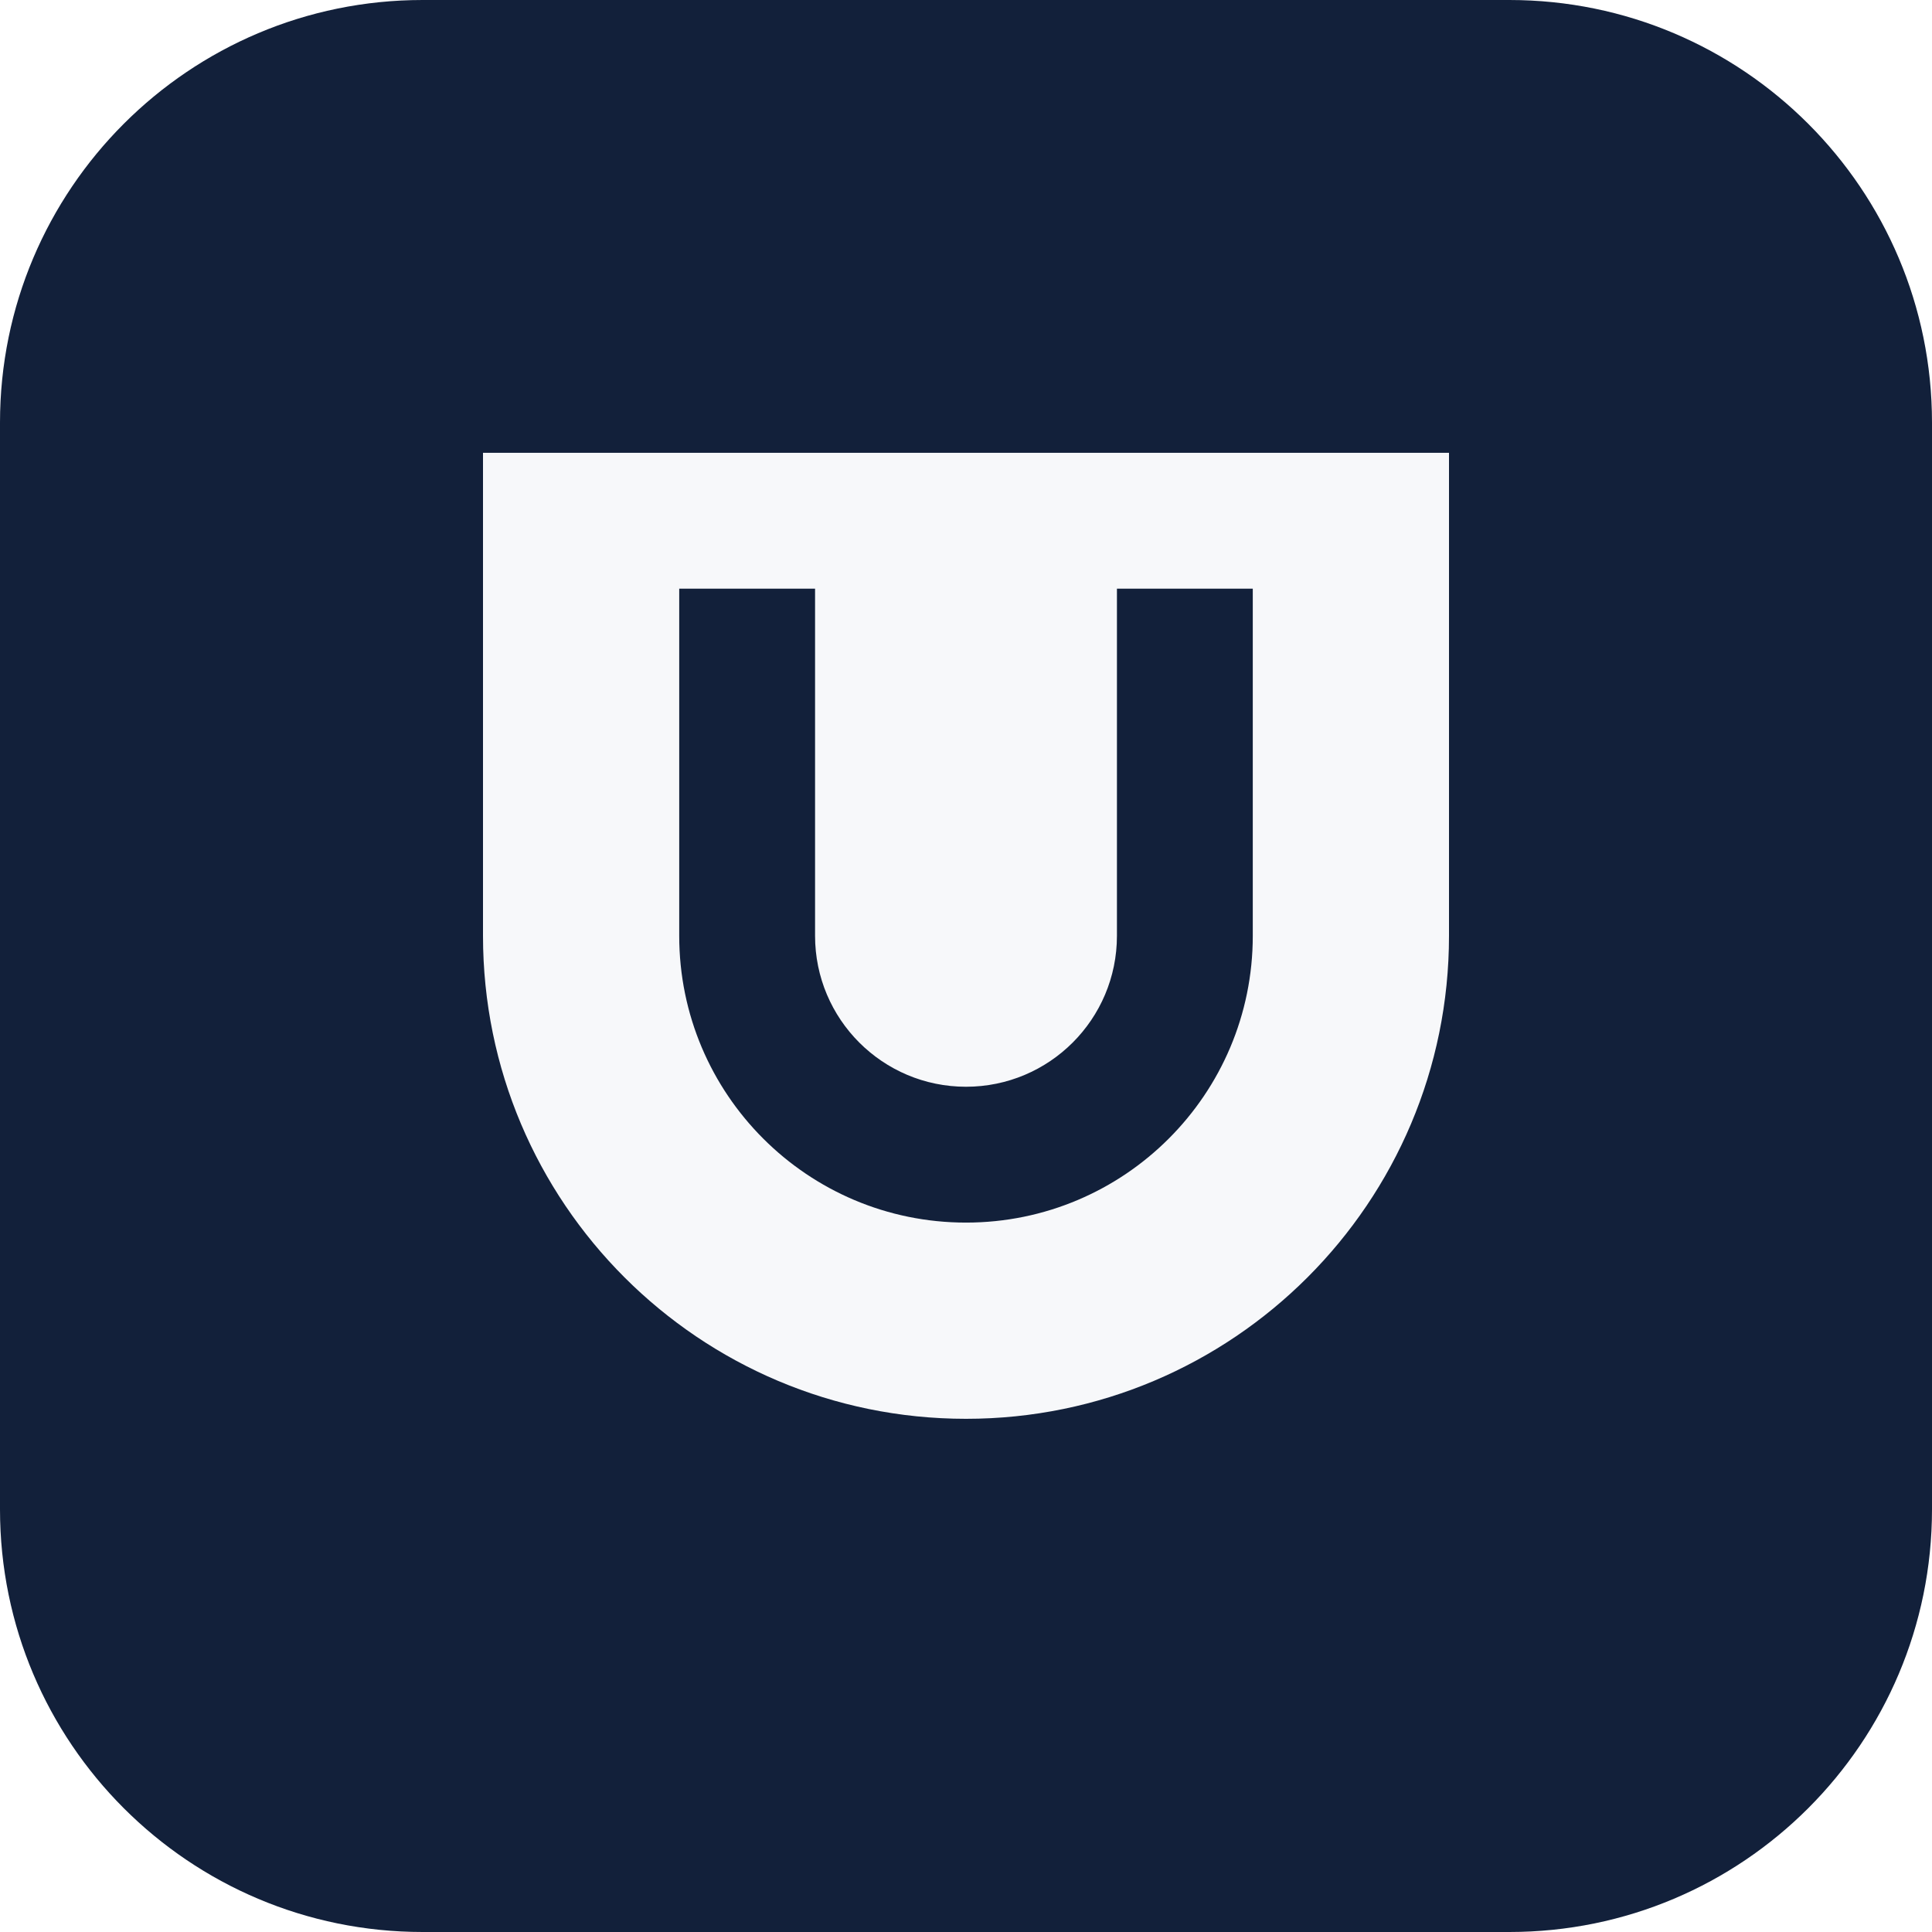
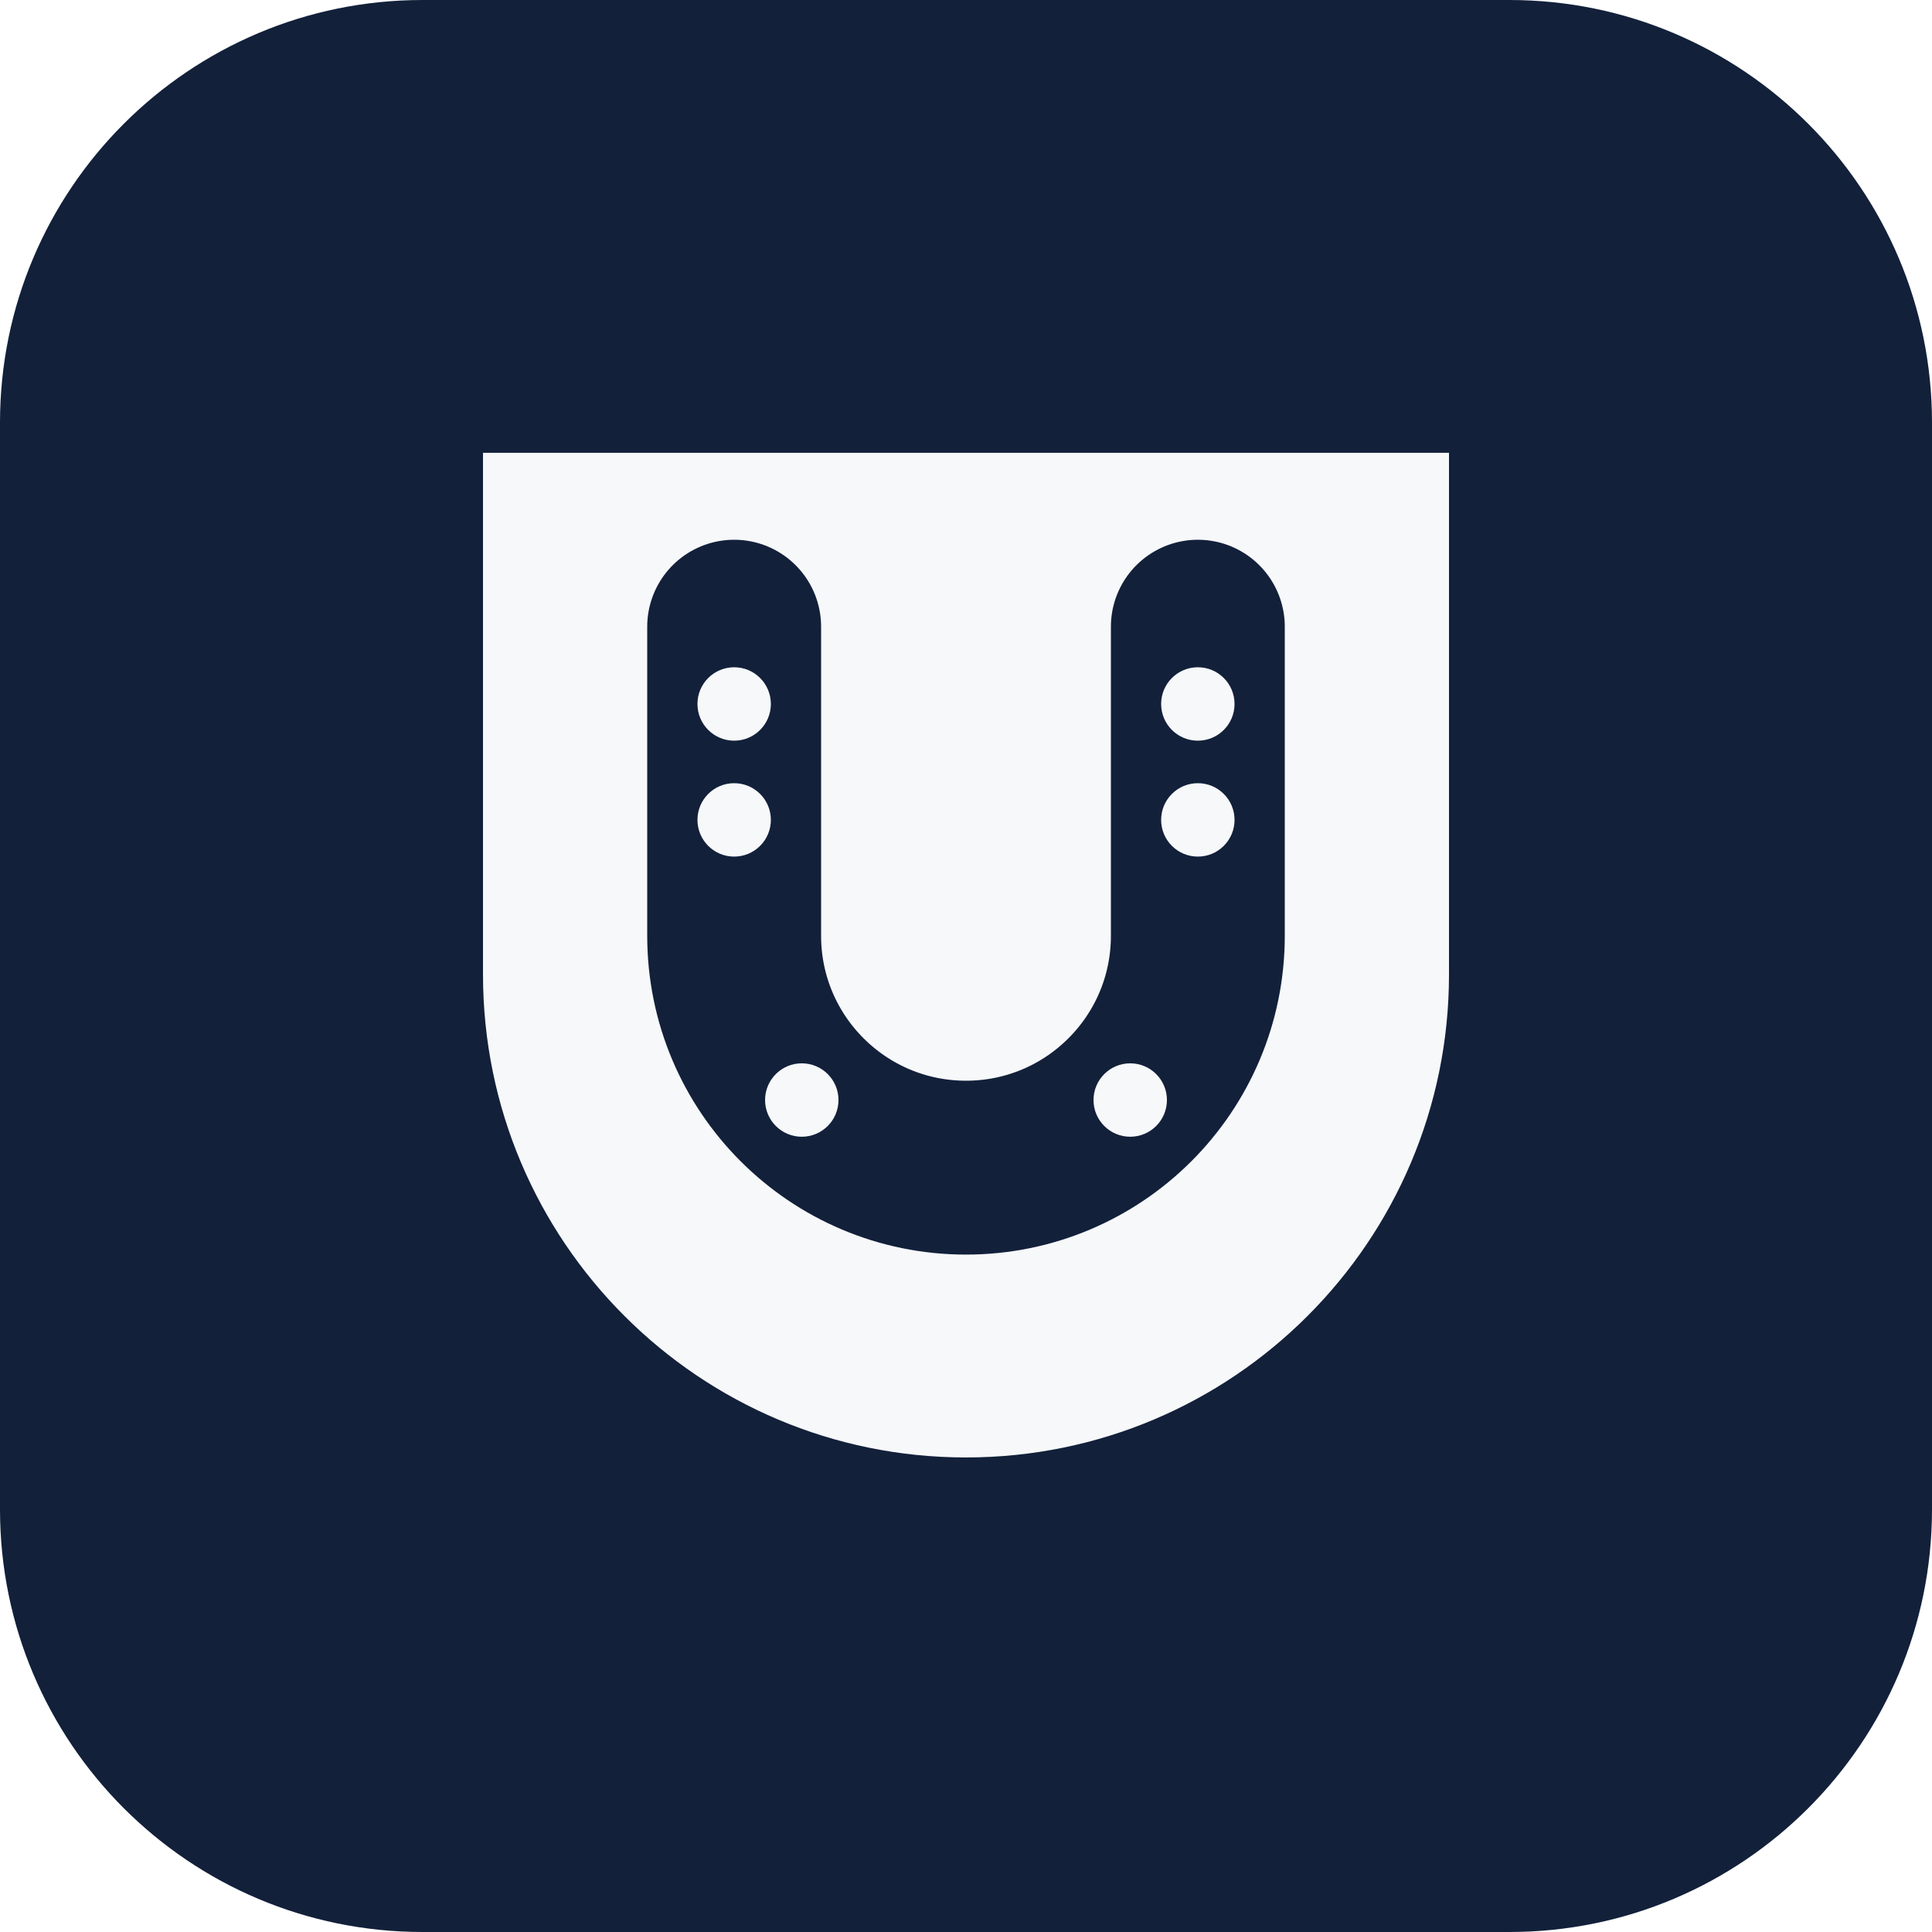
<svg xmlns="http://www.w3.org/2000/svg" viewBox="0 0 128 128">
  <rect width="128" height="128" rx="28" fill="#12203A" />
-   <path fill="#F7F8FA" fill-rule="evenodd" d="     M32 30 H96 V62 A32 32 0 0 1 32 62 Z     M45 39 V62 A19 19 0 0 0 83 62 V39 H74 V62 A10 10 0 0 1 54 62 V39 Z" />
+   <g transform="translate(32,30) scale(1.28)">
+     <path d="M0 0 L0 27 A25 25 0 0 0 50 27 L50 0 Z" fill="#F7F8FA" />
+     <path d="M13 9 L13 25 A12 12 0 0 0 37 25 L37 9" fill="none" stroke="#12203A" stroke-width="9" stroke-linecap="round" />
+     <g fill="#F7F8FA">
+       <circle cx="13" cy="13" r="1.9" />
+       <circle cx="13" cy="19" r="1.9" />
+       <circle cx="16.5" cy="33.5" r="1.9" />
+       <circle cx="33.5" cy="33.5" r="1.9" />
+       <circle cx="37" cy="19" r="1.9" />
+       <circle cx="37" cy="13" r="1.9" />
+     </g>
+   </g>
</svg>
